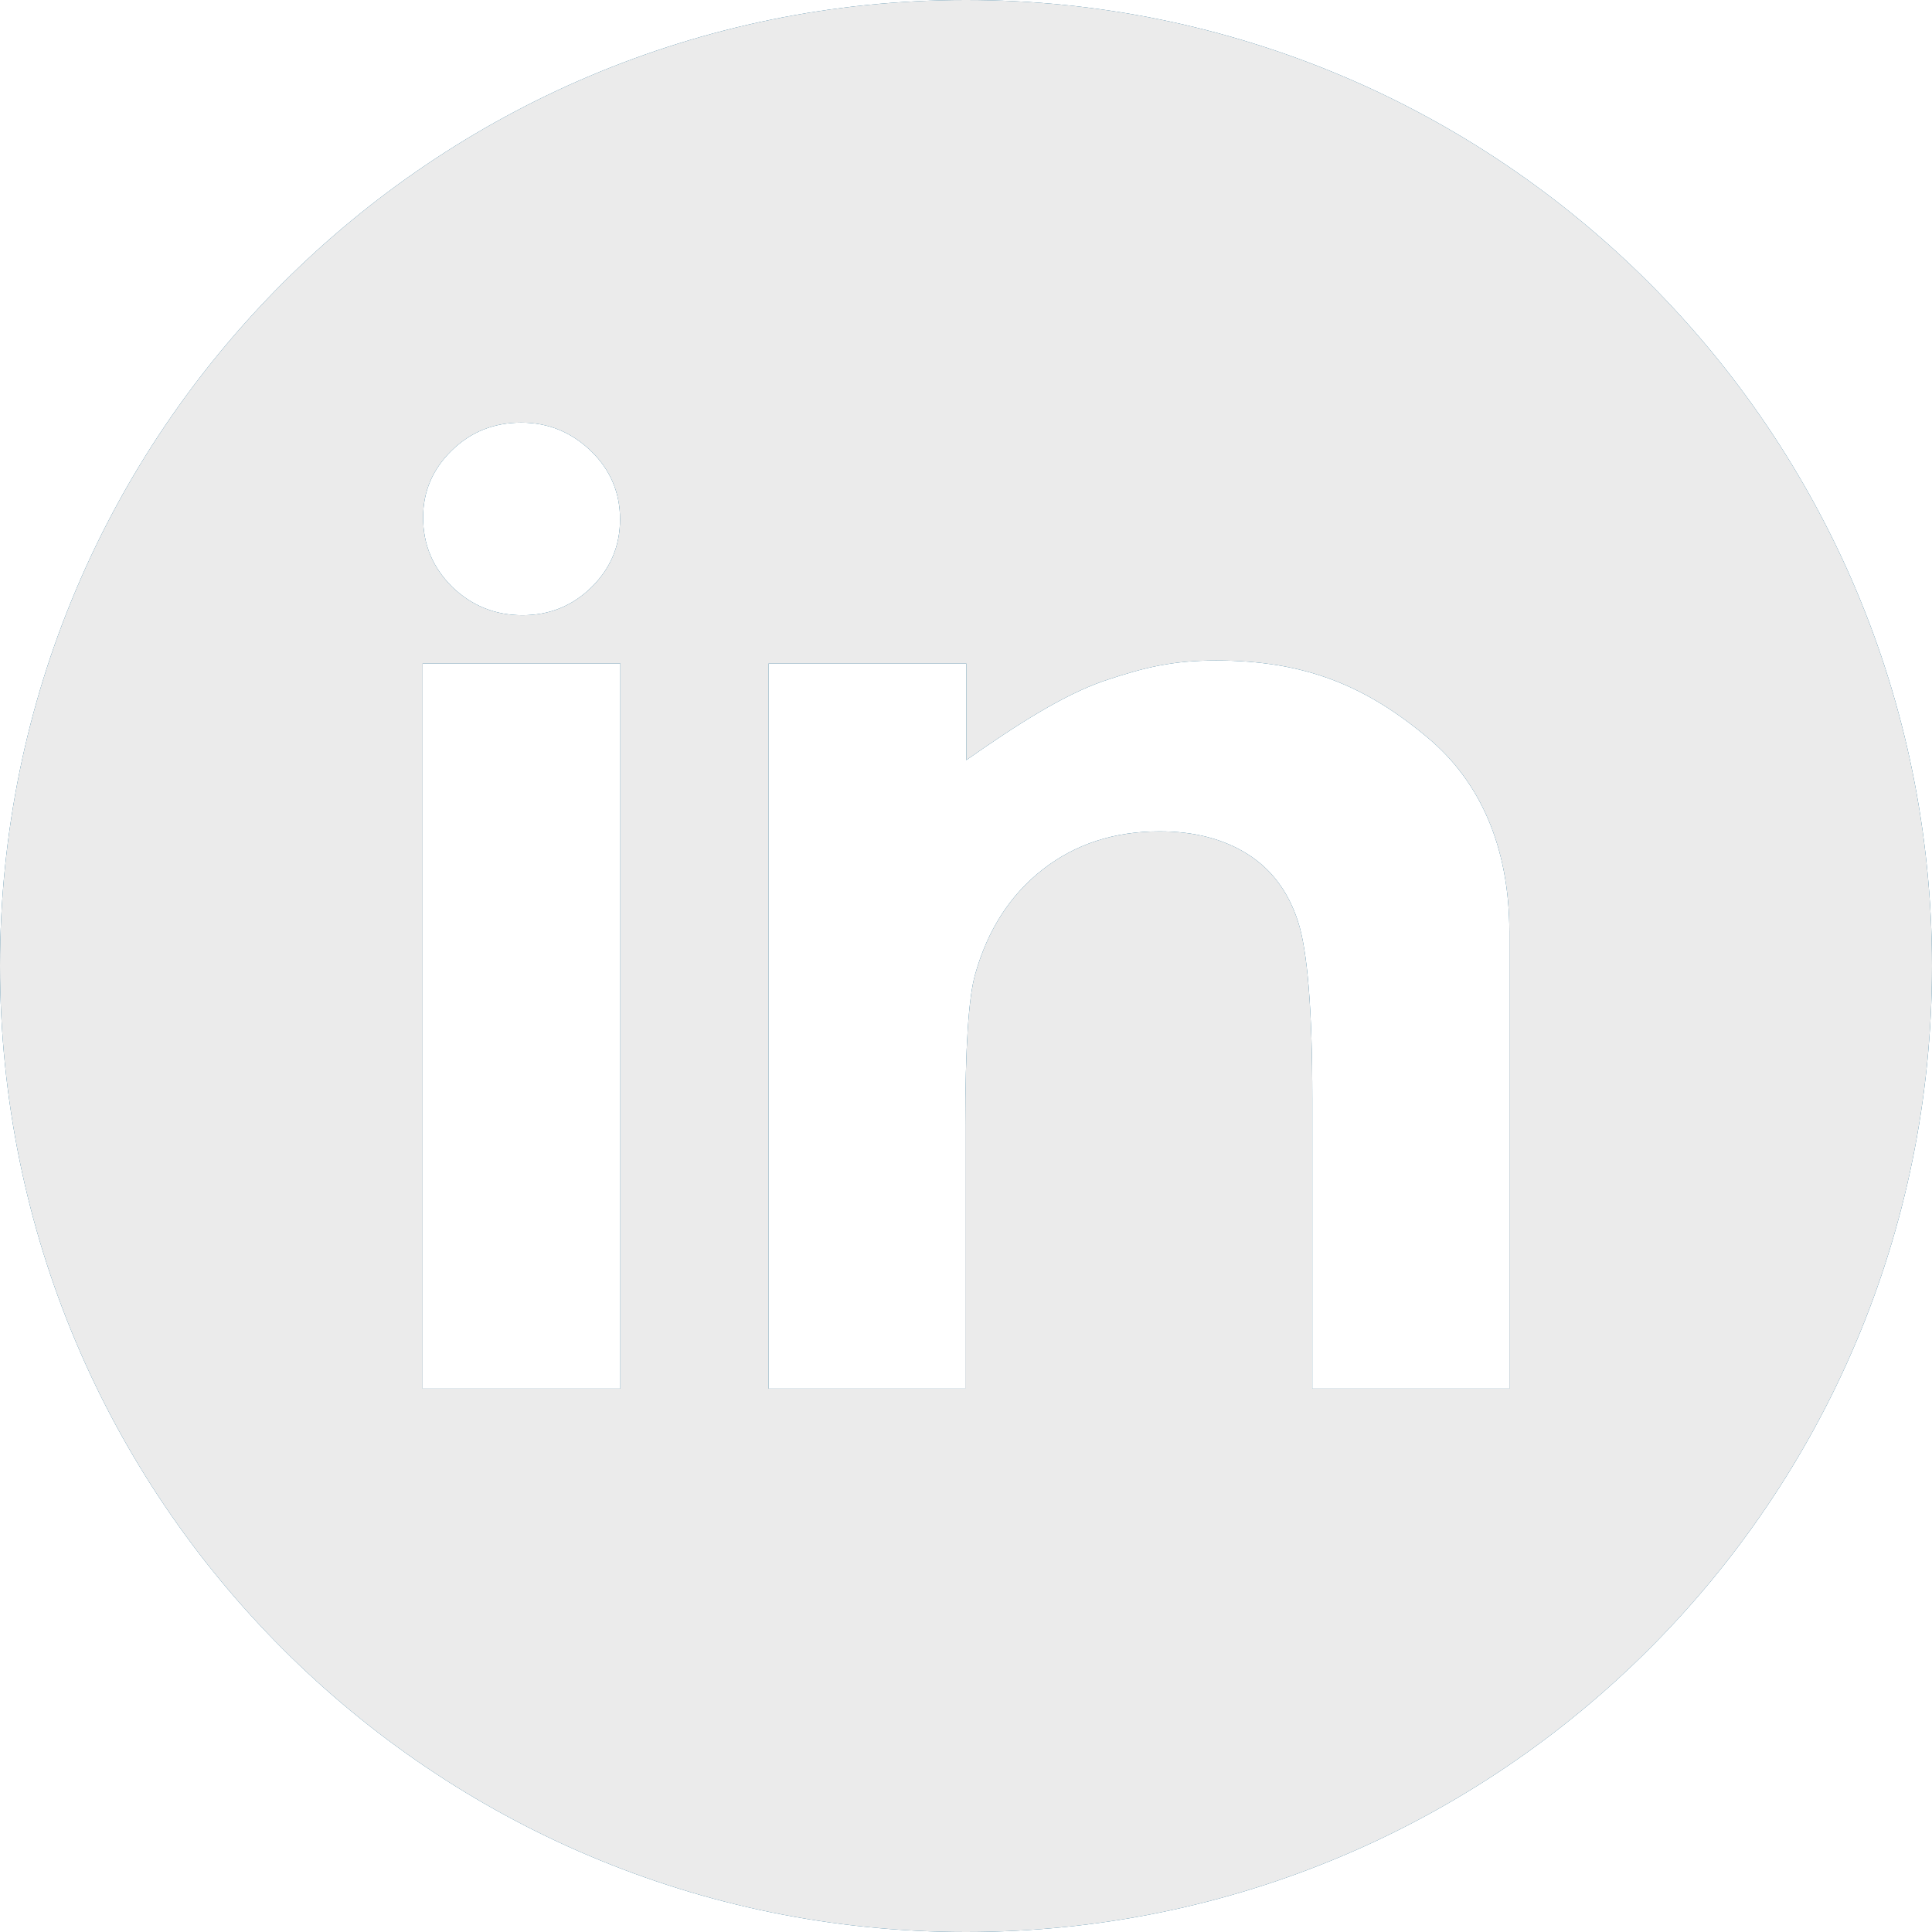
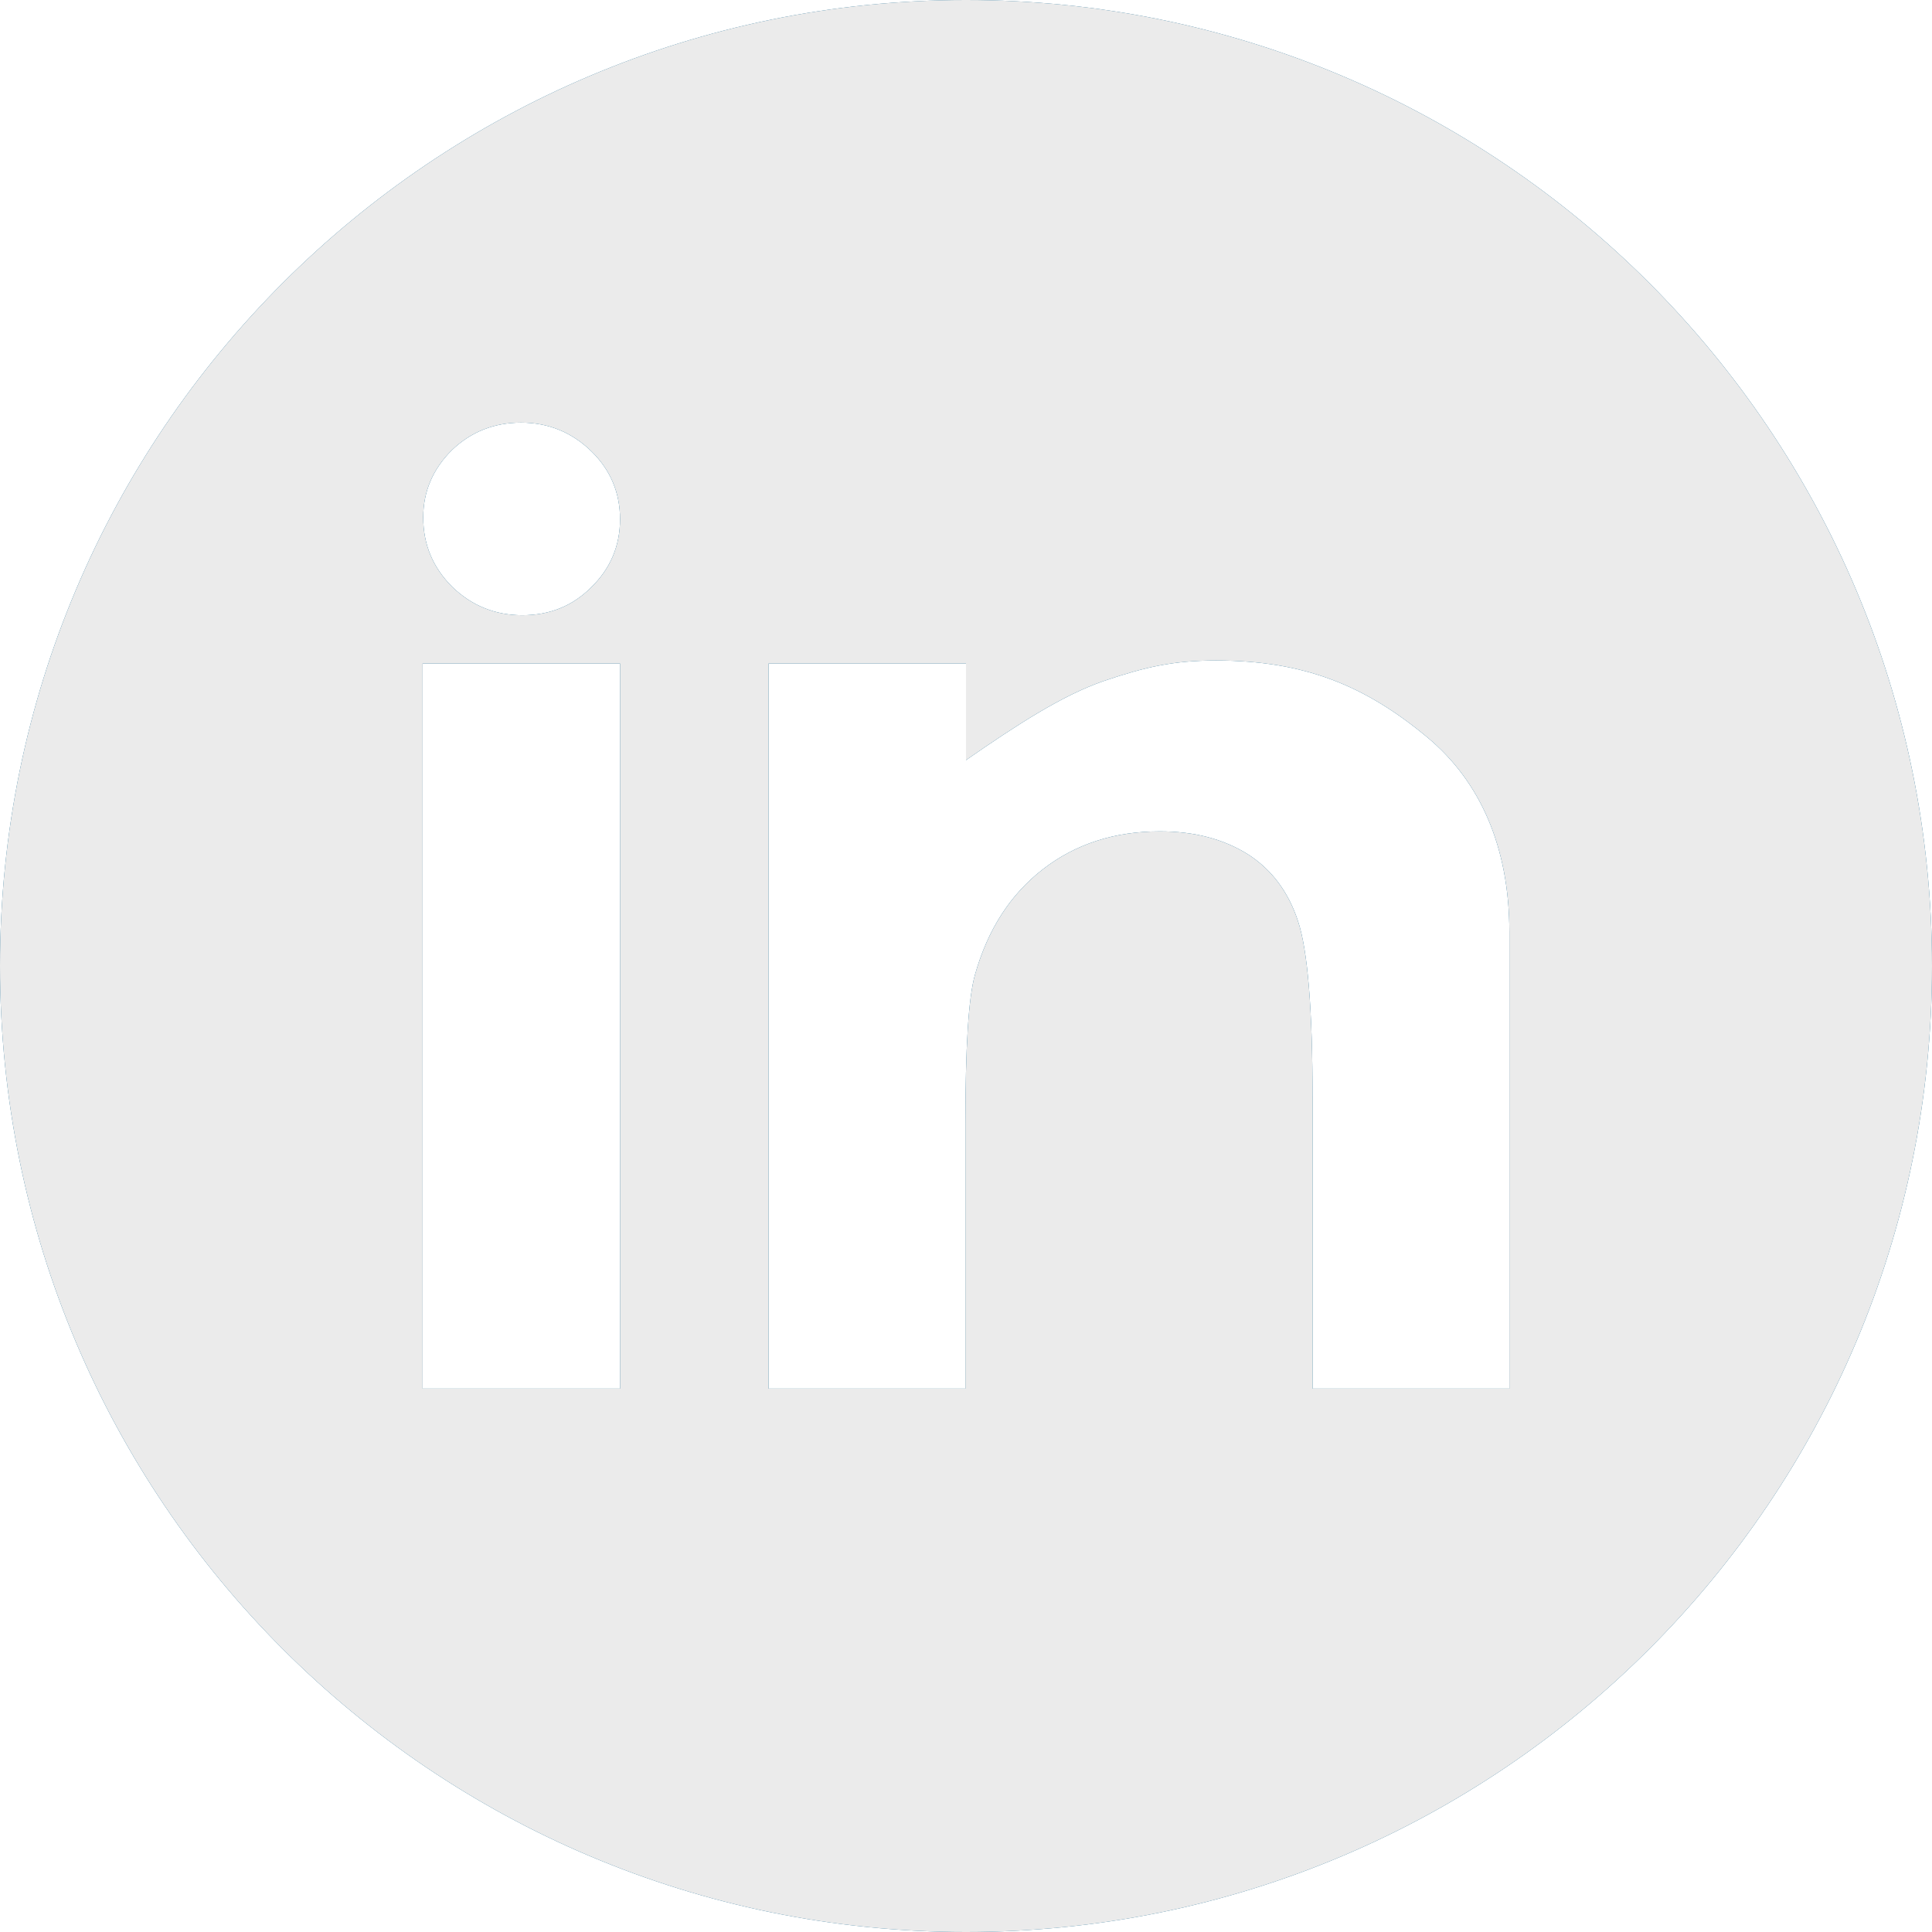
- <svg xmlns="http://www.w3.org/2000/svg" id="SvgjsSvg1008" version="1.1" width="32" height="32" viewBox="0 0 32 32">
-   <defs id="SvgjsDefs1009" />
-   <path id="SvgjsPath1010" d="M351 4337C359.837 4337 367 4344.16 367 4353C367 4361.84 359.837 4369 351 4369C342.163 4369 335 4361.84 335 4353C335 4344.16 342.163 4337 351 4337ZM342.484 4344.46C342.166 4344.77 342.008 4345.14 342.008 4345.57C342.008 4346.02 342.168 4346.4 342.489 4346.72C342.81 4347.03 343.198 4347.19 343.653 4347.19C344.095 4347.19 344.475 4347.04 344.793 4346.73C345.111 4346.42 345.27 4346.04 345.27 4345.6C345.27 4345.16 345.109 4344.78 344.788 4344.47C344.467 4344.16 344.083 4344 343.634 4344C343.185 4344 342.802 4344.15 342.484 4344.46ZM342 4360H345.275V4347.99H342ZM347.73 4360H350.988V4355.64C350.988 4354.36 351.042 4353.52 351.151 4353.14C351.359 4352.4 351.733 4351.82 352.272 4351.4C352.811 4350.98 353.456 4350.77 354.208 4350.77C354.788 4350.77 355.275 4350.9 355.669 4351.15C356.063 4351.4 356.339 4351.77 356.498 4352.26C356.656 4352.74 356.736 4353.72 356.736 4355.19V4360H360V4352.44C360 4351.02 359.51 4349.94 358.649 4349.22C357.624 4348.36 356.614 4347.94 355.145 4347.94C354.428 4347.94 353.964 4348.05 353.279 4348.28C352.595 4348.52 351.848 4349 351.005 4349.59V4347.99H347.73Z " fill="#005a87" fill-opacity="1" transform="matrix(1,0,0,1,-335,-4337)" />
-   <path id="SvgjsPath1011" d="M351 4337C359.837 4337 367 4344.16 367 4353C367 4361.84 359.837 4369 351 4369C342.163 4369 335 4361.84 335 4353C335 4344.16 342.163 4337 351 4337ZM342.484 4344.46C342.166 4344.77 342.008 4345.14 342.008 4345.57C342.008 4346.02 342.168 4346.4 342.489 4346.72C342.81 4347.03 343.198 4347.19 343.653 4347.19C344.095 4347.19 344.475 4347.04 344.793 4346.73C345.111 4346.42 345.27 4346.04 345.27 4345.6C345.27 4345.16 345.109 4344.78 344.788 4344.47C344.467 4344.16 344.083 4344 343.634 4344C343.185 4344 342.802 4344.15 342.484 4344.46ZM342 4360H345.275V4347.99H342ZM347.73 4360H350.988V4355.64C350.988 4354.36 351.042 4353.52 351.151 4353.14C351.359 4352.4 351.733 4351.82 352.272 4351.4C352.811 4350.98 353.456 4350.77 354.208 4350.77C354.788 4350.77 355.275 4350.9 355.669 4351.15C356.063 4351.4 356.339 4351.77 356.498 4352.26C356.656 4352.74 356.736 4353.72 356.736 4355.19V4360H360V4352.44C360 4351.02 359.51 4349.94 358.649 4349.22C357.624 4348.36 356.614 4347.94 355.145 4347.94C354.428 4347.94 353.964 4348.05 353.279 4348.28C352.595 4348.52 351.848 4349 351.005 4349.59V4347.99H347.73Z " fill="#ebebeb" fill-opacity="1" transform="matrix(1,0,0,1,-335,-4337)" />
+ <svg xmlns="http://www.w3.org/2000/svg" id="SvgjsSvg1012" version="1.1" width="32" height="32" viewBox="0 0 32 32">
+   <defs id="SvgjsDefs1013" />
+   <path id="SvgjsPath1014" d="M1168 5461C1176.84 5461 1184 5468.16 1184 5477C1184 5485.84 1176.84 5493 1168 5493C1159.16 5493 1152 5485.84 1152 5477C1152 5468.16 1159.16 5461 1168 5461ZM1159.48 5468.46C1159.17 5468.77 1159.01 5469.14 1159.01 5469.57C1159.01 5470.02 1159.17 5470.4 1159.49 5470.72C1159.81 5471.03 1160.2 5471.19 1160.65 5471.19C1161.1 5471.19 1161.48 5471.04 1161.79 5470.73C1162.11 5470.42 1162.27 5470.04 1162.27 5469.6C1162.27 5469.16 1162.11 5468.78 1161.79 5468.47C1161.47 5468.16 1161.08 5468 1160.63 5468C1160.19 5468 1159.8 5468.15 1159.48 5468.46ZM1159 5484H1162.27V5471.99H1159ZM1164.73 5484H1167.99V5479.64C1167.99 5478.36 1168.04 5477.52 1168.15 5477.14C1168.36 5476.4 1168.73 5475.82 1169.27 5475.4C1169.81 5474.98 1170.46 5474.77 1171.21 5474.77C1171.79 5474.77 1172.27 5474.9 1172.67 5475.15C1173.06 5475.4 1173.34 5475.77 1173.5 5476.26C1173.66 5476.74 1173.74 5477.72 1173.74 5479.19V5484H1177V5476.44C1177 5475.02 1176.51 5473.94 1175.65 5473.22C1174.62 5472.36 1173.61 5471.94 1172.14 5471.94C1171.43 5471.94 1170.96 5472.05 1170.28 5472.28C1169.59 5472.52 1168.85 5473 1168 5473.59V5471.99H1164.73Z " fill="#005a87" fill-opacity="1" transform="matrix(1,0,0,1,-1152,-5461)" />
+   <path id="SvgjsPath1015" d="M1168 5461C1176.84 5461 1184 5468.16 1184 5477C1184 5485.84 1176.84 5493 1168 5493C1159.16 5493 1152 5485.84 1152 5477C1152 5468.16 1159.16 5461 1168 5461ZM1159.48 5468.46C1159.17 5468.77 1159.01 5469.14 1159.01 5469.57C1159.01 5470.02 1159.17 5470.4 1159.49 5470.72C1159.81 5471.03 1160.2 5471.19 1160.65 5471.19C1161.1 5471.19 1161.48 5471.04 1161.79 5470.73C1162.11 5470.42 1162.27 5470.04 1162.27 5469.6C1162.27 5469.16 1162.11 5468.78 1161.79 5468.47C1161.47 5468.16 1161.08 5468 1160.63 5468C1160.19 5468 1159.8 5468.15 1159.48 5468.46ZM1159 5484H1162.27V5471.99H1159ZM1164.73 5484H1167.99V5479.64C1167.99 5478.36 1168.04 5477.52 1168.15 5477.14C1168.36 5476.4 1168.73 5475.82 1169.27 5475.4C1169.81 5474.98 1170.46 5474.77 1171.21 5474.77C1171.79 5474.77 1172.27 5474.9 1172.67 5475.15C1173.06 5475.4 1173.34 5475.77 1173.5 5476.26C1173.66 5476.74 1173.74 5477.72 1173.74 5479.19V5484H1177V5476.44C1177 5475.02 1176.51 5473.94 1175.65 5473.22C1174.62 5472.36 1173.61 5471.94 1172.14 5471.94C1171.43 5471.94 1170.96 5472.05 1170.28 5472.28C1169.59 5472.52 1168.85 5473 1168 5473.59V5471.99H1164.73Z " fill="#ebebeb" fill-opacity="1" transform="matrix(1,0,0,1,-1152,-5461)" />
</svg>
